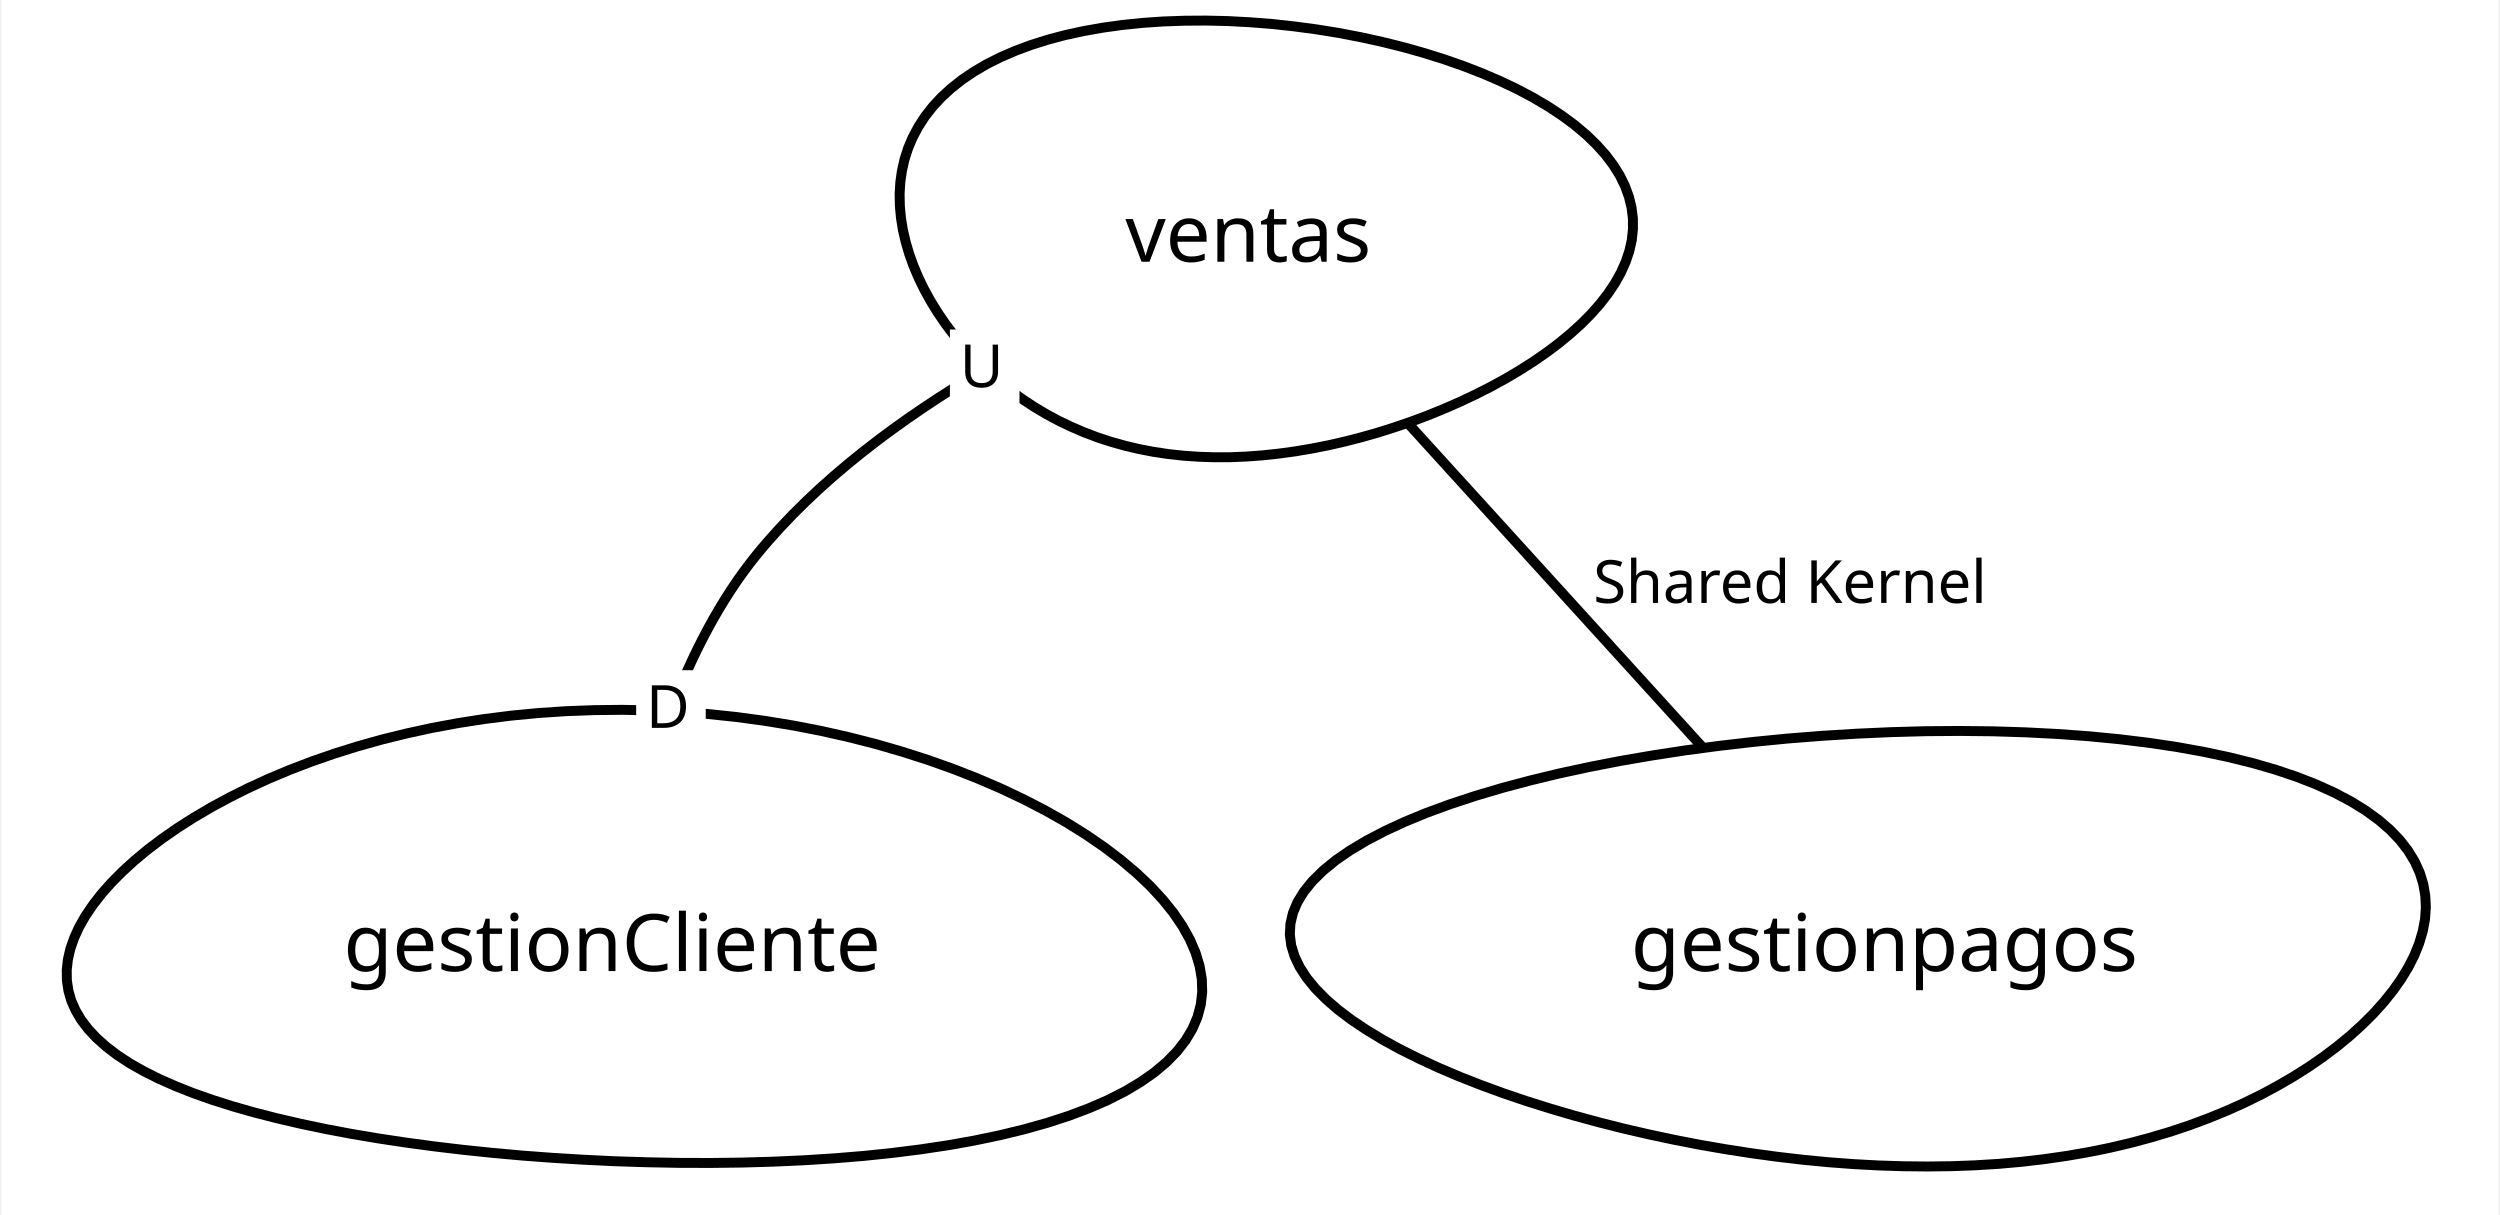
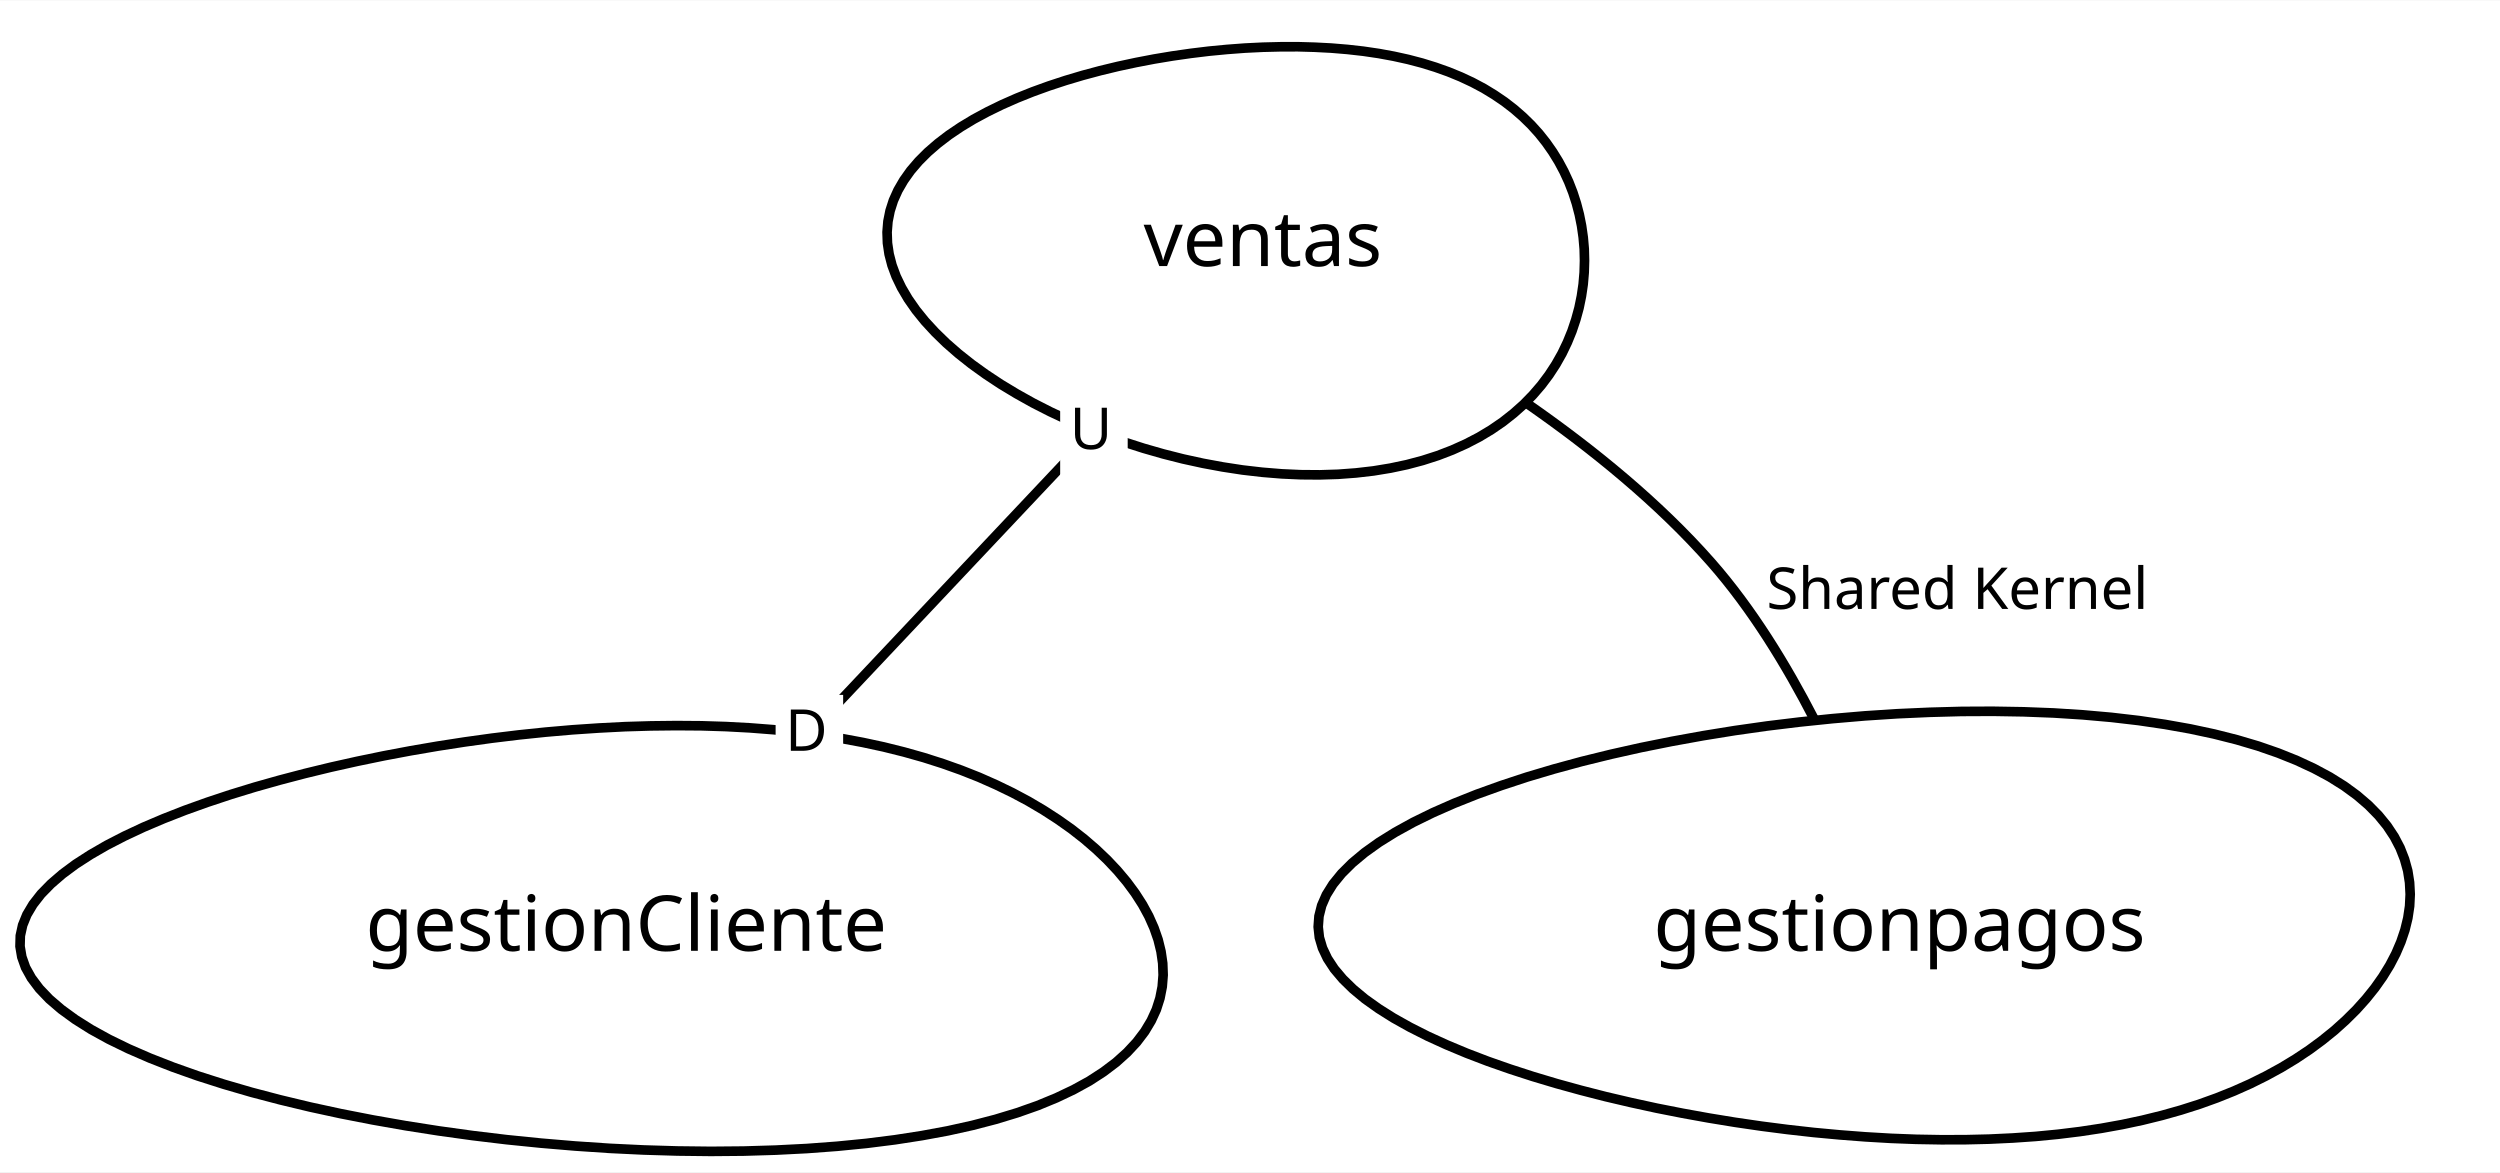
- <svg xmlns="http://www.w3.org/2000/svg" width="2000px" height="972px" viewBox="0.00 0.00 502.43 244.48">
-   <g id="graph0" class="graph" transform="scale(1.0 1.0) rotate(0) translate(4 240.48)">
-     <polygon fill="white" stroke="transparent" points="-4,4 -4,-240.48 498.43,-240.48 498.43,4 -4,4" />
+ <svg xmlns="http://www.w3.org/2000/svg" width="2000px" height="938px" viewBox="0.00 0.00 518.36 242.95">
+   <g id="graph0" class="graph" transform="scale(1.0 1.0) rotate(0) translate(4 238.95)">
+     <polygon fill="white" stroke="transparent" points="-4,4 -4,-238.95 514.36,-238.95 514.36,4 -4,4" />
    <g id="node1" class="node">
-       <polygon fill="none" stroke="black" stroke-width="2" points="214.23,-72.52 210.33,-74.96 206.19,-77.31 201.83,-79.57 197.26,-81.74 192.5,-83.79 187.57,-85.73 182.48,-87.54 177.25,-89.22 171.9,-90.77 166.44,-92.16 160.9,-93.41 155.28,-94.5 149.61,-95.43 143.9,-96.2 138.16,-96.81 132.42,-97.26 126.68,-97.53 120.96,-97.65 115.27,-97.59 109.64,-97.38 104.06,-97.01 98.55,-96.48 93.13,-95.8 87.81,-94.97 82.59,-94 77.48,-92.89 72.5,-91.66 67.65,-90.3 62.95,-88.83 58.4,-87.25 54,-85.57 49.78,-83.8 45.72,-81.94 41.85,-80.01 38.16,-78.01 34.67,-75.96 31.37,-73.85 28.28,-71.7 25.4,-69.52 22.74,-67.31 20.3,-65.08 18.08,-62.84 16.1,-60.6 14.36,-58.36 12.85,-56.12 11.59,-53.9 10.59,-51.7 9.84,-49.53 9.35,-47.38 9.12,-45.26 9.15,-43.18 9.46,-41.14 10.03,-39.14 10.89,-37.19 12.01,-35.29 13.42,-33.43 15.1,-31.63 17.06,-29.88 19.29,-28.18 21.8,-26.53 24.59,-24.95 27.64,-23.42 30.96,-21.95 34.54,-20.53 38.38,-19.18 42.46,-17.88 46.79,-16.65 51.35,-15.48 56.13,-14.37 61.12,-13.32 66.31,-12.34 71.69,-11.43 77.25,-10.59 82.96,-9.82 88.82,-9.12 94.8,-8.5 100.89,-7.95 107.07,-7.49 113.33,-7.11 119.63,-6.81 125.97,-6.61 132.33,-6.49 138.67,-6.47 144.98,-6.55 151.24,-6.73 157.43,-7.01 163.53,-7.4 169.51,-7.89 175.35,-8.5 181.04,-9.22 186.55,-10.05 191.86,-11 196.96,-12.07 201.82,-13.25 206.43,-14.55 210.77,-15.96 214.83,-17.49 218.59,-19.12 222.04,-20.87 225.16,-22.73 227.96,-24.69 230.41,-26.75 232.51,-28.9 234.25,-31.14 235.64,-33.47 236.66,-35.87 237.31,-38.34 237.6,-40.87 237.52,-43.45 237.08,-46.07 236.28,-48.73 235.13,-51.42 233.63,-54.11 231.79,-56.82 229.62,-59.51 227.14,-62.19 224.34,-64.84 221.25,-67.45 217.87,-70.02 214.23,-72.52" />
-       <text text-anchor="middle" x="118.87" y="-45.08" font-family="sans-serif" font-size="16.00">gestionCliente</text>
+       <polygon fill="none" stroke="black" stroke-width="2" points="93.96,-3.58 101.02,-2.73 108.14,-2.01 115.26,-1.41 122.38,-0.93 129.45,-0.59 136.46,-0.38 143.38,-0.3 150.17,-0.36 156.82,-0.56 163.31,-0.89 169.61,-1.36 175.69,-1.96 181.56,-2.7 187.17,-3.57 192.53,-4.56 197.62,-5.69 202.42,-6.94 206.93,-8.31 211.13,-9.79 215.02,-11.39 218.6,-13.09 221.86,-14.88 224.79,-16.78 227.41,-18.76 229.7,-20.82 231.68,-22.95 233.35,-25.15 234.7,-27.4 235.76,-29.71 236.51,-32.06 236.98,-34.45 237.17,-36.86 237.08,-39.3 236.73,-41.74 236.13,-44.19 235.28,-46.63 234.2,-49.06 232.89,-51.47 231.36,-53.85 229.63,-56.19 227.69,-58.5 225.57,-60.75 223.26,-62.95 220.78,-65.09 218.13,-67.16 215.31,-69.15 212.34,-71.07 209.22,-72.91 205.94,-74.66 202.53,-76.31 198.98,-77.88 195.29,-79.34 191.47,-80.7 187.52,-81.96 183.44,-83.11 179.23,-84.16 174.91,-85.09 170.46,-85.92 165.89,-86.63 161.22,-87.24 156.42,-87.73 151.53,-88.11 146.53,-88.38 141.43,-88.54 136.23,-88.58 130.96,-88.52 125.6,-88.36 120.17,-88.08 114.69,-87.71 109.15,-87.23 103.57,-86.65 97.97,-85.97 92.35,-85.19 86.73,-84.32 81.13,-83.36 75.56,-82.31 70.04,-81.17 64.58,-79.95 59.22,-78.65 53.96,-77.27 48.82,-75.82 43.83,-74.29 39.01,-72.69 34.38,-71.03 29.96,-69.3 25.77,-67.52 21.82,-65.67 18.15,-63.78 14.77,-61.83 11.7,-59.85 8.96,-57.82 6.56,-55.75 4.51,-53.65 2.85,-51.52 1.57,-49.37 0.69,-47.2 0.21,-45.01 0.15,-42.82 0.52,-40.62 1.3,-38.42 2.52,-36.23 4.16,-34.05 6.22,-31.89 8.7,-29.76 11.6,-27.65 14.9,-25.57 18.59,-23.54 22.66,-21.56 27.1,-19.63 31.88,-17.76 36.99,-15.95 42.41,-14.22 48.11,-12.56 54.08,-10.99 60.29,-9.5 66.7,-8.11 73.31,-6.82 80.07,-5.63 86.96,-4.55 93.96,-3.58" />
+       <text text-anchor="middle" x="125.85" y="-41.88" font-family="sans-serif" font-size="16.00">gestionCliente</text>
    </g>
    <g id="node2" class="node">
-       <polygon fill="none" stroke="black" stroke-width="2" points="334.86,-89.5 328.23,-88.48 321.76,-87.37 315.46,-86.14 309.37,-84.83 303.51,-83.41 297.89,-81.91 292.56,-80.33 287.52,-78.67 282.8,-76.94 278.41,-75.14 274.36,-73.27 270.69,-71.35 267.38,-69.38 264.46,-67.37 261.94,-65.31 259.81,-63.22 258.09,-61.1 256.77,-58.95 255.86,-56.79 255.35,-54.61 255.23,-52.43 255.51,-50.24 256.18,-48.06 257.22,-45.88 258.62,-43.72 260.37,-41.58 262.46,-39.46 264.87,-37.36 267.59,-35.3 270.6,-33.28 273.88,-31.29 277.41,-29.35 281.18,-27.47 285.16,-25.63 289.34,-23.85 293.7,-22.14 298.21,-20.49 302.87,-18.91 307.64,-17.41 312.52,-15.98 317.49,-14.63 322.52,-13.36 327.61,-12.19 332.74,-11.1 337.89,-10.1 343.06,-9.21 348.22,-8.41 353.37,-7.71 358.51,-7.11 363.6,-6.62 368.66,-6.24 373.68,-5.97 378.63,-5.81 383.53,-5.76 388.37,-5.82 393.13,-6 397.82,-6.29 402.44,-6.7 406.97,-7.23 411.42,-7.87 415.78,-8.62 420.06,-9.48 424.24,-10.46 428.33,-11.55 432.33,-12.74 436.22,-14.04 440.01,-15.45 443.69,-16.95 447.26,-18.55 450.71,-20.24 454.03,-22.03 457.23,-23.89 460.29,-25.83 463.21,-27.85 465.98,-29.94 468.58,-32.08 471.02,-34.29 473.28,-36.54 475.35,-38.84 477.22,-41.17 478.88,-43.53 480.32,-45.91 481.53,-48.31 482.49,-50.72 483.2,-53.13 483.65,-55.52 483.82,-57.91 483.7,-60.27 483.3,-62.59 482.59,-64.89 481.57,-67.13 480.24,-69.32 478.58,-71.46 476.6,-73.52 474.29,-75.51 471.65,-77.43 468.69,-79.25 465.39,-80.99 461.77,-82.63 457.83,-84.17 453.58,-85.6 449.03,-86.92 444.18,-88.12 439.05,-89.21 433.66,-90.18 428.01,-91.02 422.13,-91.74 416.04,-92.33 409.75,-92.79 403.29,-93.12 396.69,-93.33 389.96,-93.4 383.13,-93.35 376.23,-93.16 369.28,-92.85 362.32,-92.42 355.37,-91.87 348.45,-91.19 341.61,-90.4 334.86,-89.5" />
-       <text text-anchor="middle" x="374.87" y="-45.08" font-family="sans-serif" font-size="16.00">gestionpagos</text>
+       <polygon fill="none" stroke="black" stroke-width="2" points="336.22,-84.02 330.01,-82.63 323.99,-81.15 318.18,-79.57 312.6,-77.91 307.29,-76.16 302.25,-74.35 297.51,-72.46 293.1,-70.52 289.02,-68.52 285.3,-66.47 281.94,-64.38 278.96,-62.25 276.37,-60.09 274.18,-57.91 272.39,-55.71 271.01,-53.5 270.04,-51.28 269.48,-49.06 269.32,-46.85 269.56,-44.65 270.21,-42.46 271.24,-40.29 272.65,-38.14 274.43,-36.03 276.56,-33.95 279.03,-31.9 281.84,-29.9 284.95,-27.94 288.35,-26.04 292.03,-24.18 295.96,-22.39 300.12,-20.65 304.51,-18.97 309.08,-17.37 313.83,-15.83 318.74,-14.36 323.78,-12.97 328.93,-11.65 334.18,-10.42 339.5,-9.26 344.88,-8.2 350.3,-7.22 355.74,-6.33 361.2,-5.53 366.64,-4.83 372.06,-4.22 377.45,-3.72 382.79,-3.31 388.08,-3 393.29,-2.8 398.43,-2.71 403.49,-2.72 408.45,-2.84 413.32,-3.07 418.08,-3.4 422.73,-3.85 427.28,-4.41 431.7,-5.08 436.01,-5.86 440.19,-6.75 444.25,-7.75 448.19,-8.86 451.99,-10.07 455.66,-11.39 459.2,-12.81 462.61,-14.33 465.87,-15.95 469,-17.66 471.97,-19.46 474.81,-21.35 477.48,-23.32 480.01,-25.36 482.36,-27.48 484.56,-29.66 486.57,-31.9 488.41,-34.19 490.06,-36.53 491.52,-38.91 492.78,-41.33 493.82,-43.76 494.65,-46.22 495.25,-48.68 495.62,-51.15 495.74,-53.61 495.61,-56.06 495.23,-58.48 494.57,-60.87 493.65,-63.22 492.44,-65.53 490.95,-67.78 489.17,-69.96 487.09,-72.08 484.71,-74.12 482.04,-76.07 479.07,-77.93 475.79,-79.69 472.22,-81.35 468.36,-82.9 464.21,-84.34 459.78,-85.65 455.08,-86.84 450.12,-87.9 444.9,-88.83 439.45,-89.63 433.78,-90.29 427.9,-90.81 421.83,-91.2 415.6,-91.44 409.21,-91.55 402.71,-91.52 396.1,-91.34 389.41,-91.04 382.67,-90.6 375.9,-90.02 369.13,-89.32 362.39,-88.5 355.7,-87.55 349.09,-86.48 342.59,-85.3 336.22,-84.02" />
+       <text text-anchor="middle" x="389.85" y="-41.88" font-family="sans-serif" font-size="16.00">gestionpagos</text>
    </g>
    <g id="node3" class="node">
-       <polygon fill="none" stroke="black" stroke-width="2" points="260.67,-234.56 256.19,-235.16 251.71,-235.65 247.23,-236 242.77,-236.24 238.36,-236.34 234.01,-236.31 229.73,-236.16 225.55,-235.87 221.48,-235.45 217.52,-234.9 213.7,-234.22 210.03,-233.42 206.52,-232.49 203.17,-231.43 200.01,-230.26 197.03,-228.97 194.24,-227.57 191.65,-226.05 189.27,-224.44 187.09,-222.72 185.12,-220.91 183.36,-219.01 181.81,-217.03 180.48,-214.97 179.35,-212.85 178.42,-210.66 177.7,-208.42 177.18,-206.13 176.85,-203.8 176.71,-201.43 176.76,-199.04 176.98,-196.64 177.37,-194.22 177.93,-191.8 178.64,-189.39 179.5,-186.99 180.51,-184.61 181.65,-182.26 182.92,-179.95 184.32,-177.67 185.83,-175.45 187.46,-173.28 189.19,-171.17 191.02,-169.13 192.94,-167.16 194.96,-165.27 197.06,-163.46 199.24,-161.74 201.5,-160.11 203.83,-158.58 206.24,-157.14 208.72,-155.81 211.27,-154.59 213.88,-153.47 216.56,-152.46 219.3,-151.56 222.1,-150.78 224.95,-150.11 227.87,-149.55 230.84,-149.11 233.86,-148.78 236.94,-148.57 240.06,-148.47 243.23,-148.48 246.43,-148.61 249.68,-148.85 252.96,-149.2 256.27,-149.65 259.6,-150.21 262.95,-150.87 266.31,-151.64 269.67,-152.5 273.03,-153.46 276.38,-154.52 279.7,-155.66 282.99,-156.89 286.23,-158.21 289.43,-159.61 292.55,-161.08 295.61,-162.63 298.57,-164.25 301.43,-165.94 304.18,-167.69 306.81,-169.5 309.3,-171.37 311.63,-173.29 313.81,-175.25 315.81,-177.26 317.62,-179.31 319.24,-181.39 320.65,-183.5 321.84,-185.63 322.81,-187.79 323.54,-189.96 324.03,-192.14 324.27,-194.33 324.26,-196.52 323.99,-198.71 323.46,-200.88 322.67,-203.04 321.62,-205.18 320.3,-207.29 318.73,-209.37 316.9,-211.41 314.82,-213.41 312.5,-215.36 309.94,-217.25 307.15,-219.09 304.15,-220.86 300.94,-222.56 297.53,-224.18 293.95,-225.72 290.2,-227.18 286.3,-228.54 282.26,-229.81 278.11,-230.98 273.86,-232.04 269.52,-232.99 265.12,-233.84 260.67,-234.56" />
-       <text text-anchor="middle" x="246.87" y="-187.82" font-family="sans-serif" font-size="16.00">ventas</text>
+       <polygon fill="none" stroke="black" stroke-width="2" points="221.24,-150.31 225.13,-148.78 229.1,-147.37 233.12,-146.08 237.2,-144.91 241.3,-143.87 245.42,-142.97 249.53,-142.21 253.64,-141.58 257.71,-141.11 261.74,-140.78 265.71,-140.6 269.61,-140.57 273.44,-140.69 277.17,-140.97 280.8,-141.39 284.32,-141.97 287.72,-142.69 290.99,-143.56 294.13,-144.57 297.12,-145.72 299.97,-147 302.67,-148.4 305.22,-149.93 307.61,-151.57 309.84,-153.33 311.92,-155.18 313.83,-157.14 315.58,-159.17 317.17,-161.29 318.6,-163.48 319.87,-165.73 320.98,-168.04 321.94,-170.39 322.74,-172.78 323.4,-175.19 323.9,-177.63 324.26,-180.08 324.47,-182.53 324.54,-184.97 324.48,-187.4 324.27,-189.82 323.93,-192.2 323.46,-194.55 322.86,-196.85 322.13,-199.11 321.27,-201.32 320.28,-203.46 319.17,-205.54 317.93,-207.55 316.57,-209.49 315.09,-211.35 313.48,-213.13 311.75,-214.82 309.9,-216.43 307.93,-217.95 305.84,-219.37 303.64,-220.71 301.31,-221.95 298.87,-223.09 296.31,-224.14 293.64,-225.09 290.86,-225.95 287.97,-226.71 284.98,-227.37 281.88,-227.94 278.69,-228.41 275.41,-228.78 272.04,-229.06 268.59,-229.24 265.07,-229.34 261.48,-229.33 257.83,-229.24 254.14,-229.06 250.41,-228.78 246.65,-228.42 242.87,-227.96 239.09,-227.42 235.31,-226.79 231.55,-226.07 227.82,-225.27 224.13,-224.38 220.51,-223.41 216.95,-222.35 213.48,-221.21 210.11,-219.99 206.86,-218.69 203.73,-217.31 200.74,-215.85 197.9,-214.32 195.23,-212.71 192.74,-211.03 190.45,-209.28 188.35,-207.46 186.47,-205.58 184.81,-203.64 183.38,-201.63 182.19,-199.58 181.24,-197.47 180.55,-195.32 180.11,-193.12 179.93,-190.89 180.01,-188.63 180.35,-186.34 180.95,-184.03 181.81,-181.71 182.93,-179.39 184.3,-177.06 185.92,-174.74 187.78,-172.44 189.88,-170.16 192.19,-167.91 194.72,-165.7 197.46,-163.53 200.39,-161.42 203.49,-159.37 206.77,-157.39 210.19,-155.48 213.76,-153.66 217.45,-151.93 221.24,-150.31" />
+       <text text-anchor="middle" x="257.85" y="-183.86" font-family="sans-serif" font-size="16.00">ventas</text>
+     </g>
+     <g id="edge1" class="edge">
+       <path fill="none" stroke="black" stroke-width="2" d="M222.82,-149.52C204.64,-130.24 182.41,-106.66 163.82,-86.95" />
+       <text text-anchor="middle" x="271.35" y="-112.77" font-family="sans-serif" font-size="12.00">                                        </text>
+       <polygon fill="white" stroke="transparent" points="156.82,-77.95 156.82,-94.95 170.82,-94.95 170.82,-77.95 156.82,-77.95" />
+       <text text-anchor="start" x="158.82" y="-83.35" font-family="sans-serif" font-size="12.00">D</text>
+       <polygon fill="white" stroke="transparent" points="215.82,-140.52 215.82,-157.52 229.82,-157.52 229.82,-140.52 215.82,-140.52" />
+       <text text-anchor="start" x="217.82" y="-145.92" font-family="sans-serif" font-size="12.00">U</text>
    </g>
    <g id="edge2" class="edge">
-       <path fill="none" stroke="black" stroke-width="2" d="M193.83,-166.18C177.3,-156.47 160.2,-143.94 147.87,-128.76 140.51,-119.7 134.91,-108.6 130.7,-97.62" />
-       <text text-anchor="middle" x="223.37" y="-119.16" font-family="sans-serif" font-size="12.00">                                        </text>
-       <polygon fill="white" stroke="transparent" points="123.7,-88.62 123.7,-105.62 137.7,-105.62 137.7,-88.62 123.7,-88.62" />
-       <text text-anchor="start" x="125.7" y="-94.02" font-family="sans-serif" font-size="12.00">D</text>
-       <polygon fill="white" stroke="transparent" points="186.83,-157.18 186.83,-174.18 200.83,-174.18 200.83,-157.18 186.83,-157.18" />
-       <text text-anchor="start" x="188.83" y="-162.58" font-family="sans-serif" font-size="12.00">U</text>
-     </g>
-     <g id="edge1" class="edge">
-       <path fill="none" stroke="black" stroke-width="2" d="M279.17,-155.11C297.16,-135.32 319.63,-110.61 338.28,-90.11" />
-       <text text-anchor="middle" x="355.87" y="-119.16" font-family="sans-serif" font-size="12.00">Shared Kernel</text>
+       <path fill="none" stroke="black" stroke-width="2" d="M312.64,-155.36C326.21,-145.93 339.96,-134.75 350.85,-122.37 359.24,-112.82 366.39,-101.14 372.19,-89.85" />
+       <text text-anchor="middle" x="401.85" y="-112.77" font-family="sans-serif" font-size="12.00">Shared Kernel</text>
    </g>
  </g>
</svg>
